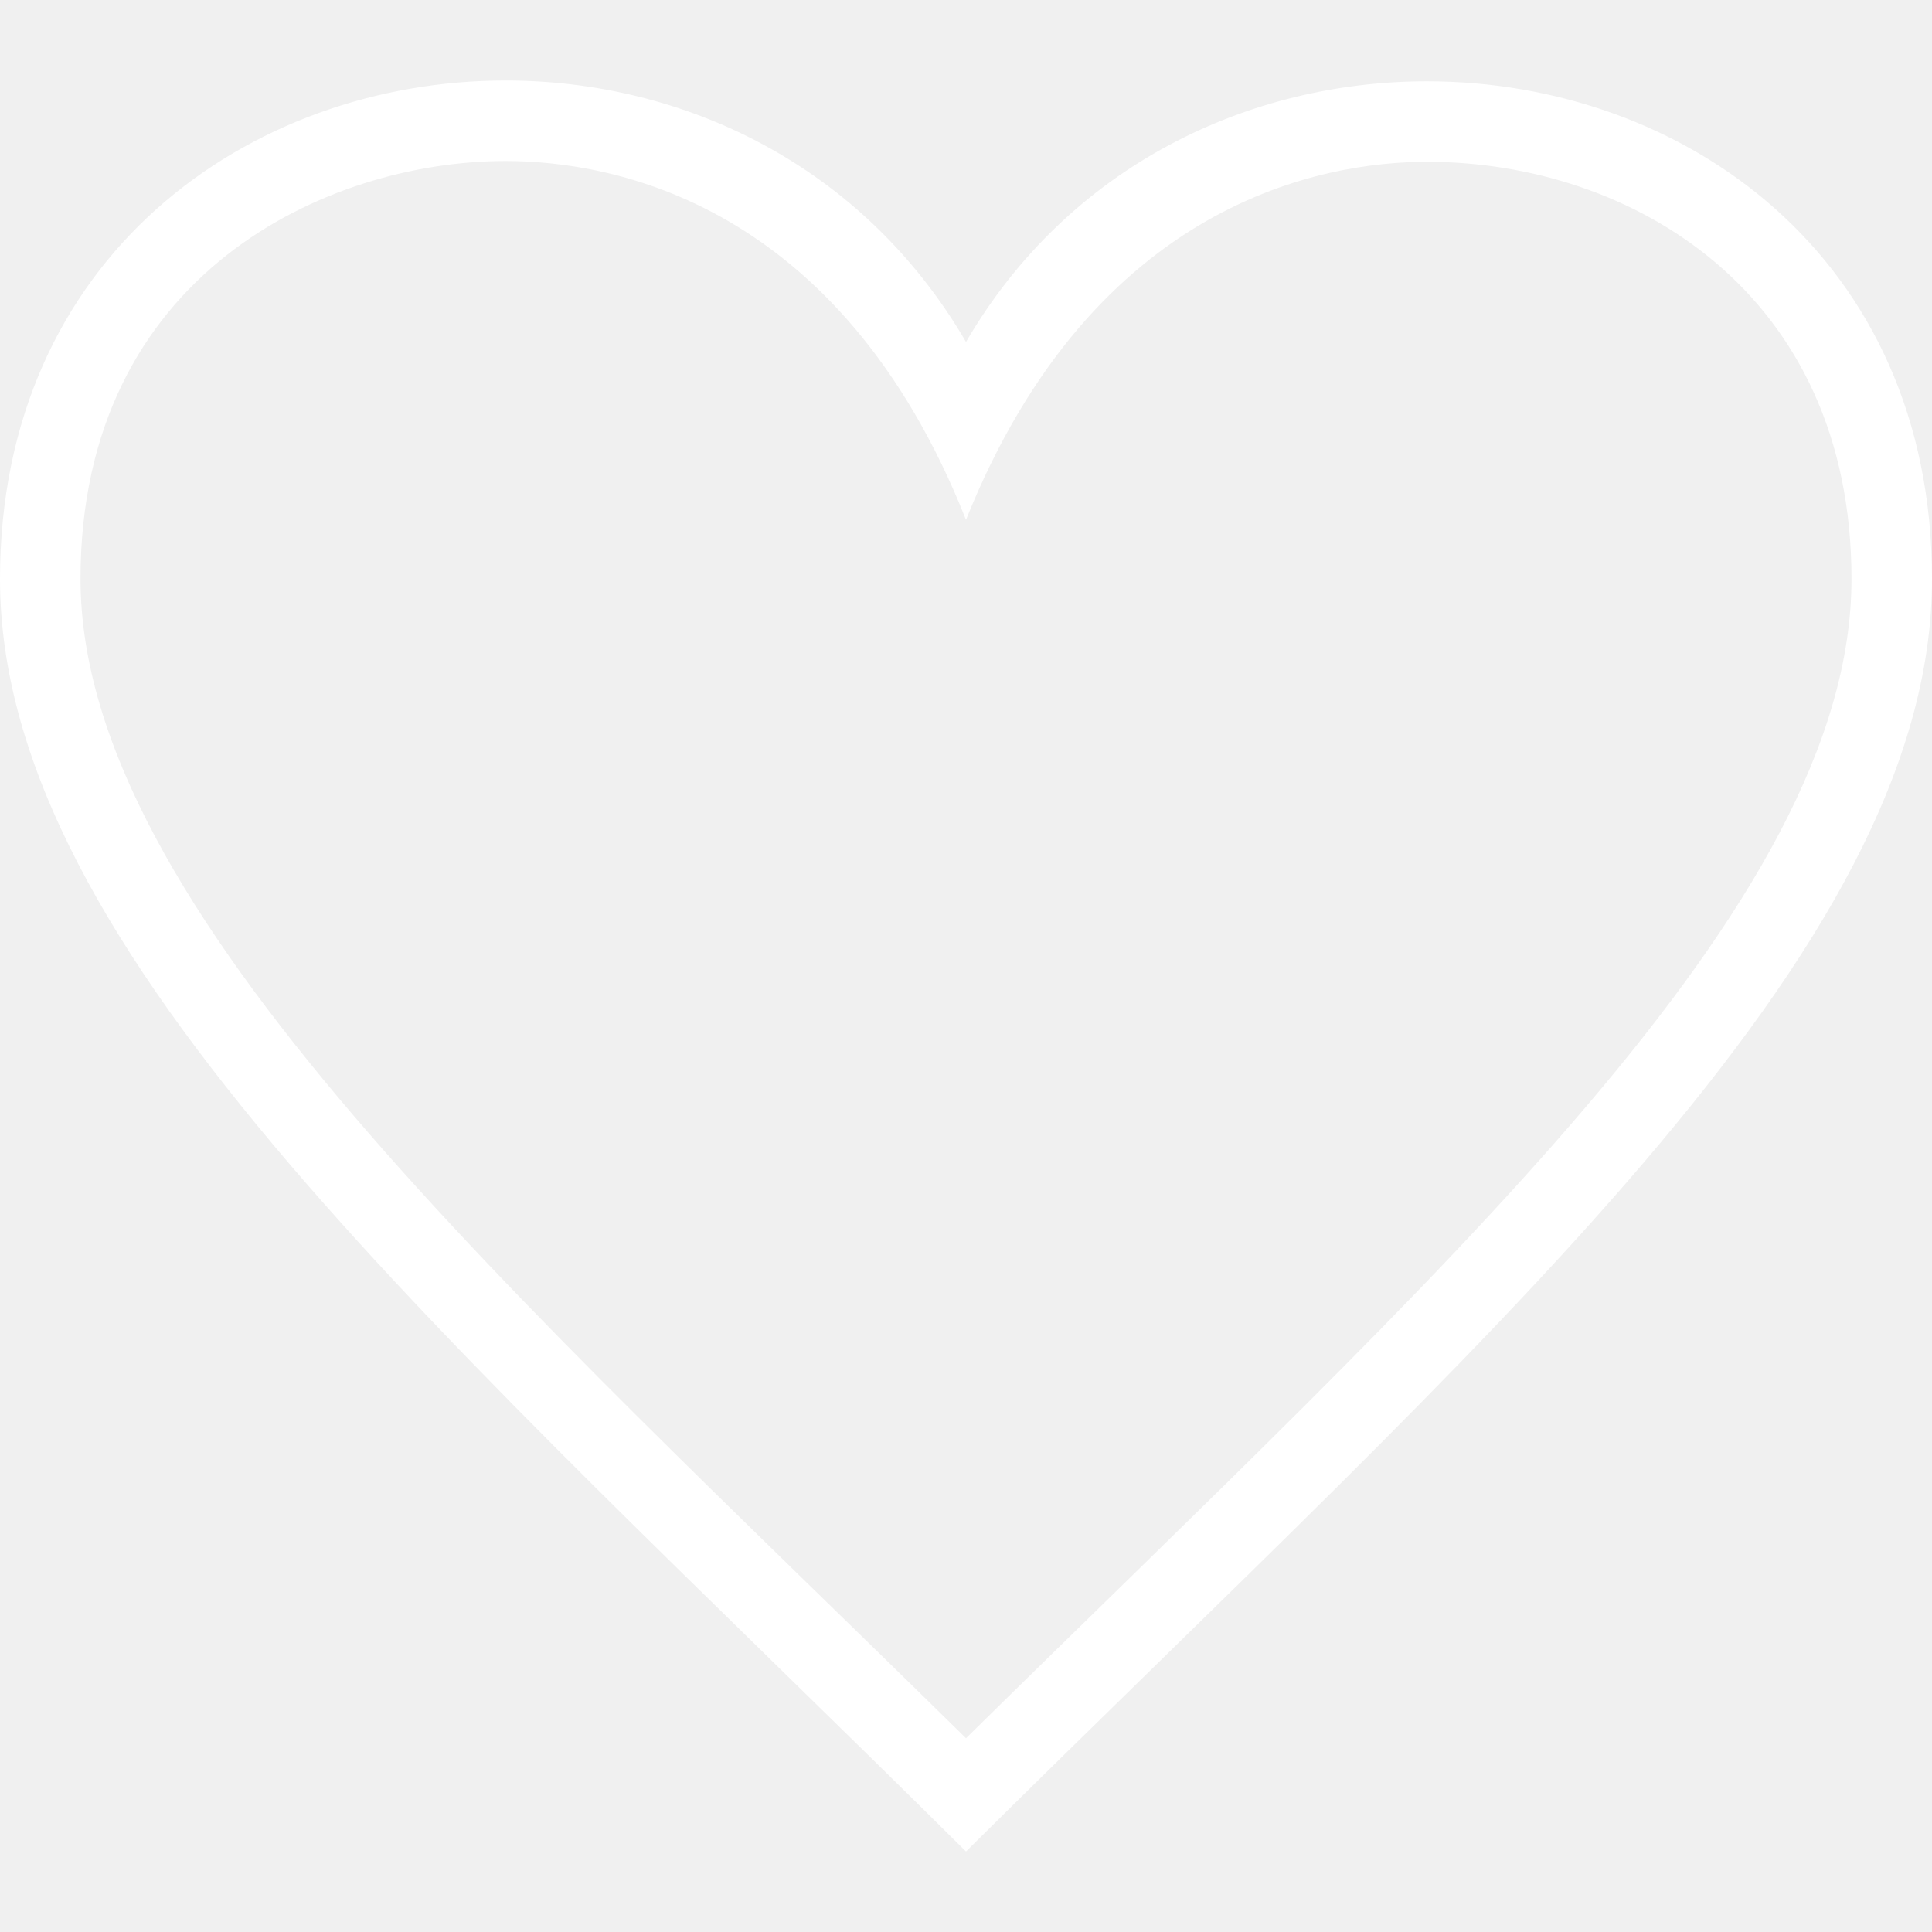
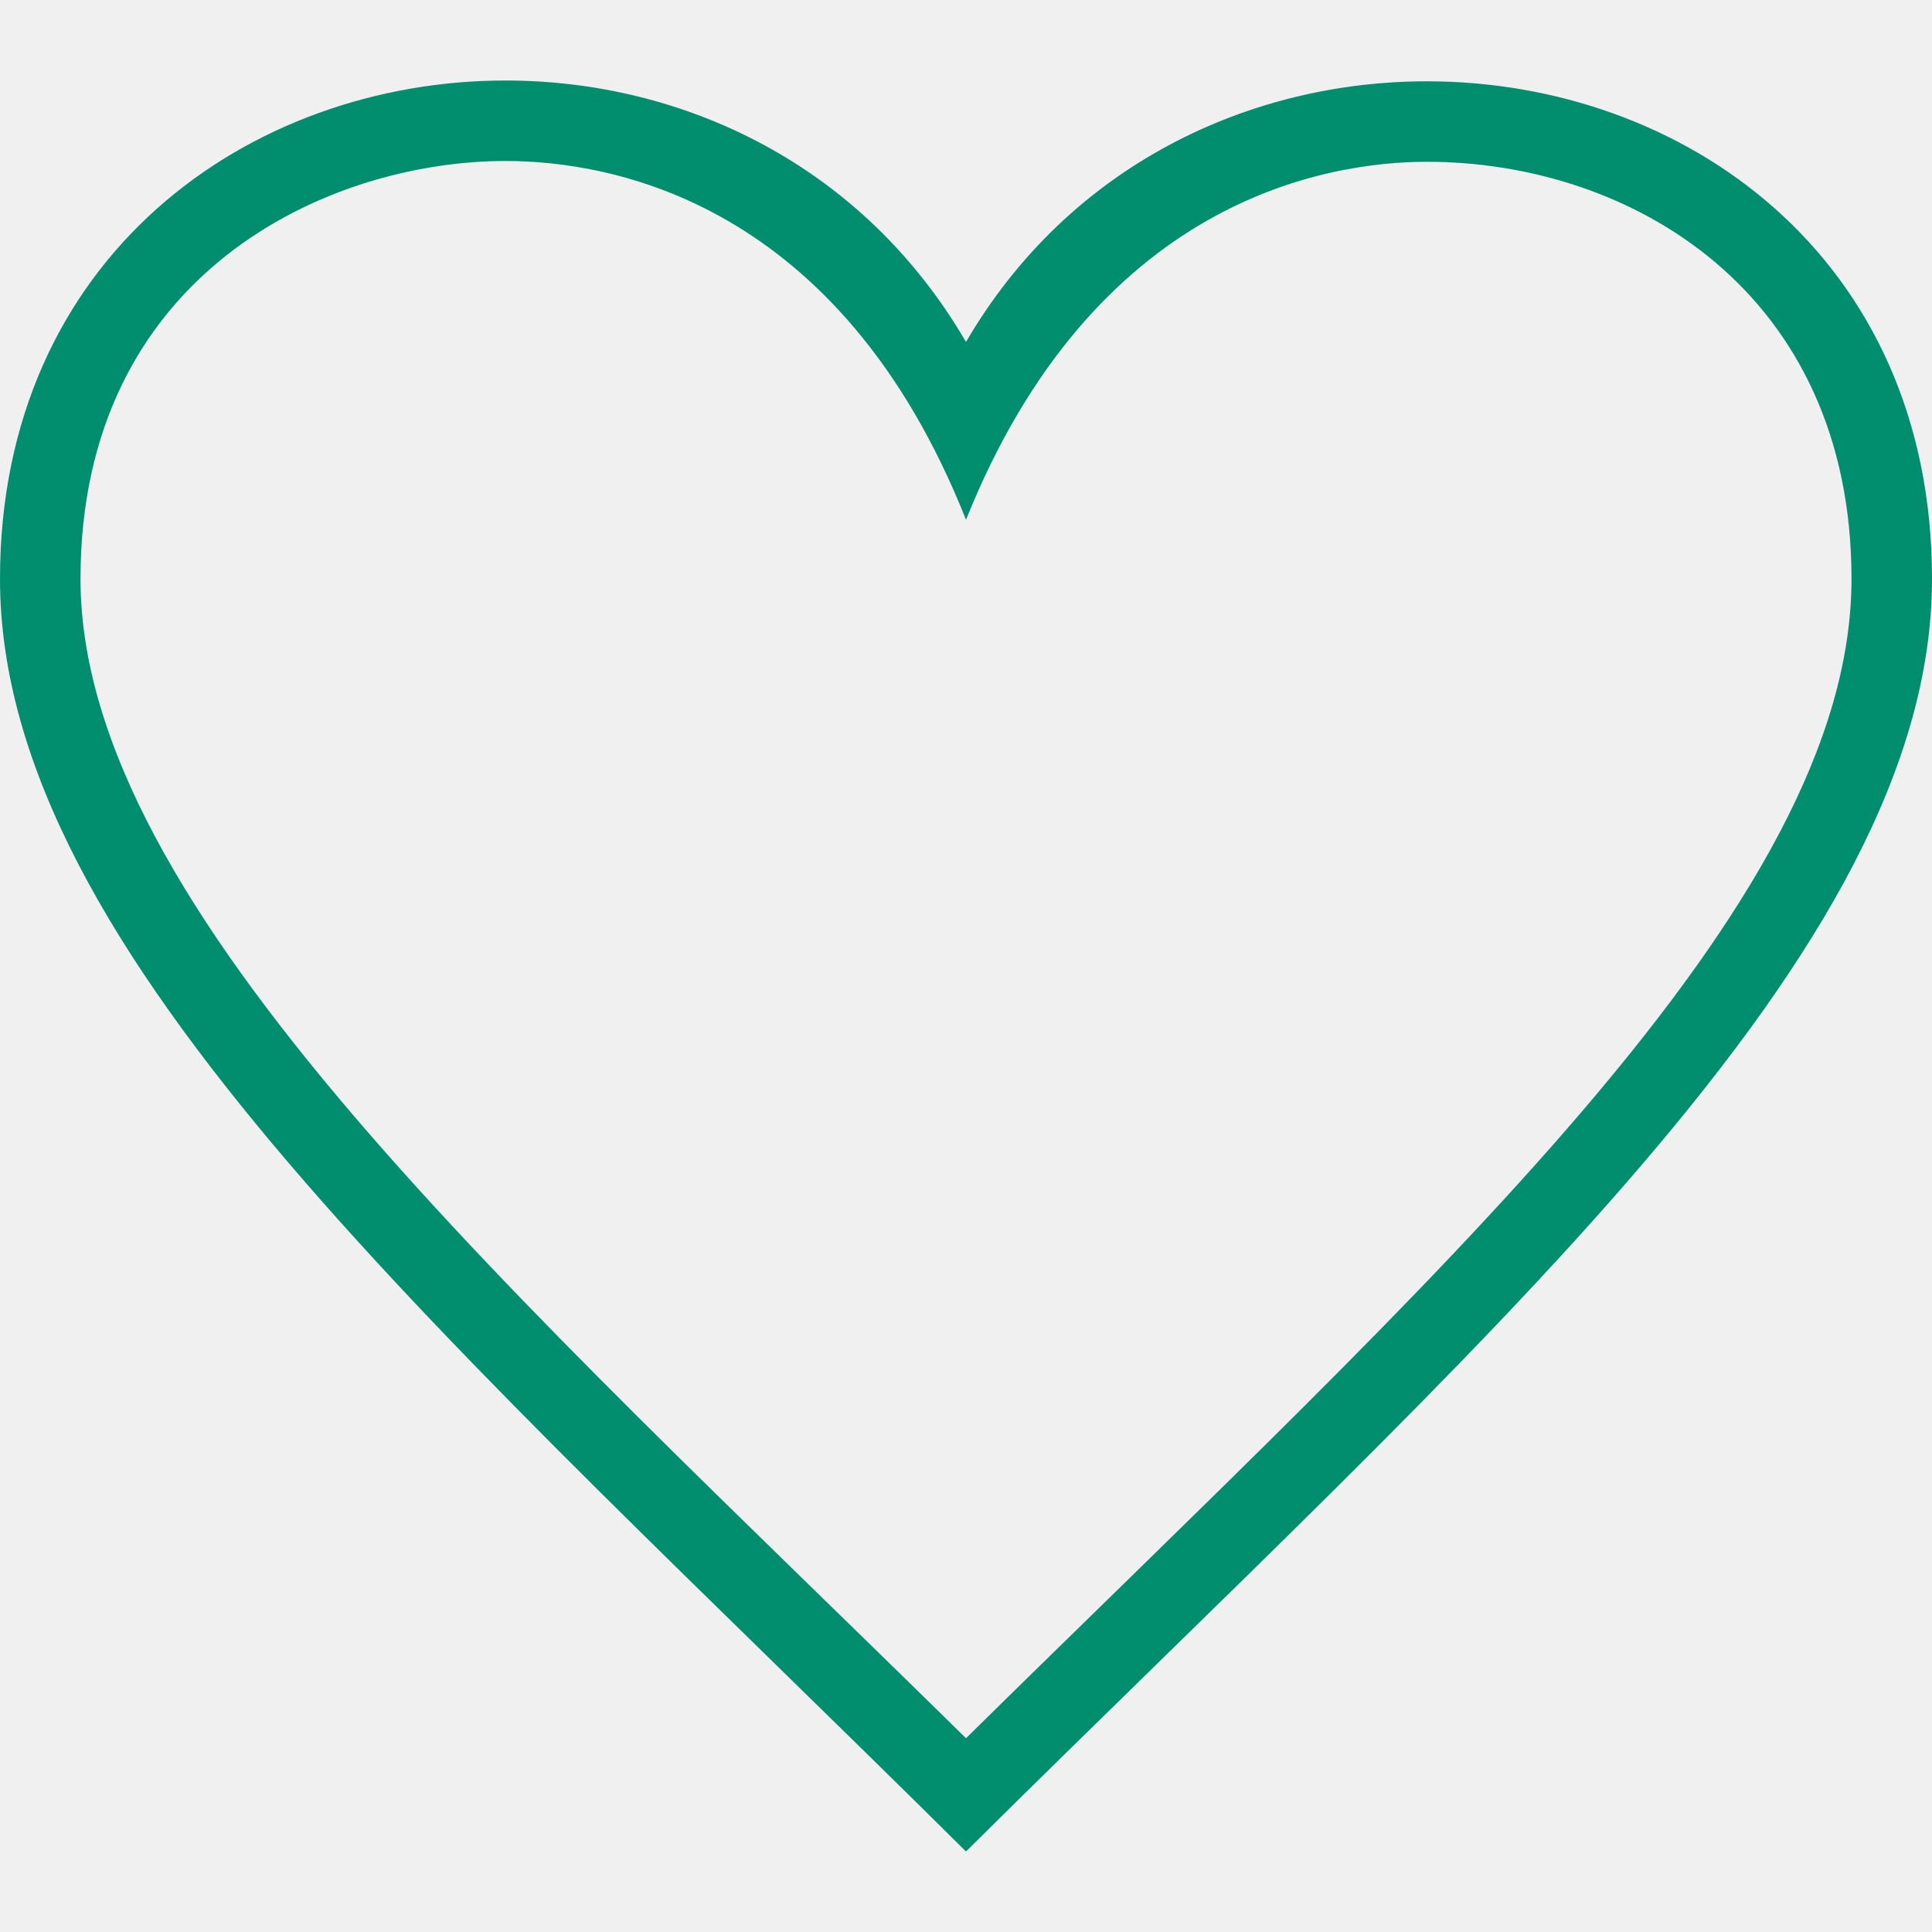
<svg xmlns="http://www.w3.org/2000/svg" width="24" height="24" fill-rule="evenodd" clip-rule="evenodd">
-   <path fill="white" d="M12 21.593c-5.63-5.539-11-10.297-11-14.402 0-3.791 3.068-5.191 5.281-5.191 1.312 0 4.151.501 5.719 4.457 1.59-3.968 4.464-4.447 5.726-4.447 2.54 0 5.274 1.621 5.274 5.181 0 4.069-5.136 8.625-11 14.402m5.726-20.583c-2.203 0-4.446 1.042-5.726 3.238-1.285-2.206-3.522-3.248-5.719-3.248-3.183 0-6.281 2.187-6.281 6.191 0 4.661 5.571 9.429 12 15.809 6.43-6.38 12-11.148 12-15.809 0-4.011-3.095-6.181-6.274-6.181" />
+   <path fill="#008e6f" d="M12 21.593c-5.63-5.539-11-10.297-11-14.402 0-3.791 3.068-5.191 5.281-5.191 1.312 0 4.151.501 5.719 4.457 1.59-3.968 4.464-4.447 5.726-4.447 2.54 0 5.274 1.621 5.274 5.181 0 4.069-5.136 8.625-11 14.402m5.726-20.583c-2.203 0-4.446 1.042-5.726 3.238-1.285-2.206-3.522-3.248-5.719-3.248-3.183 0-6.281 2.187-6.281 6.191 0 4.661 5.571 9.429 12 15.809 6.43-6.38 12-11.148 12-15.809 0-4.011-3.095-6.181-6.274-6.181" />
</svg>
